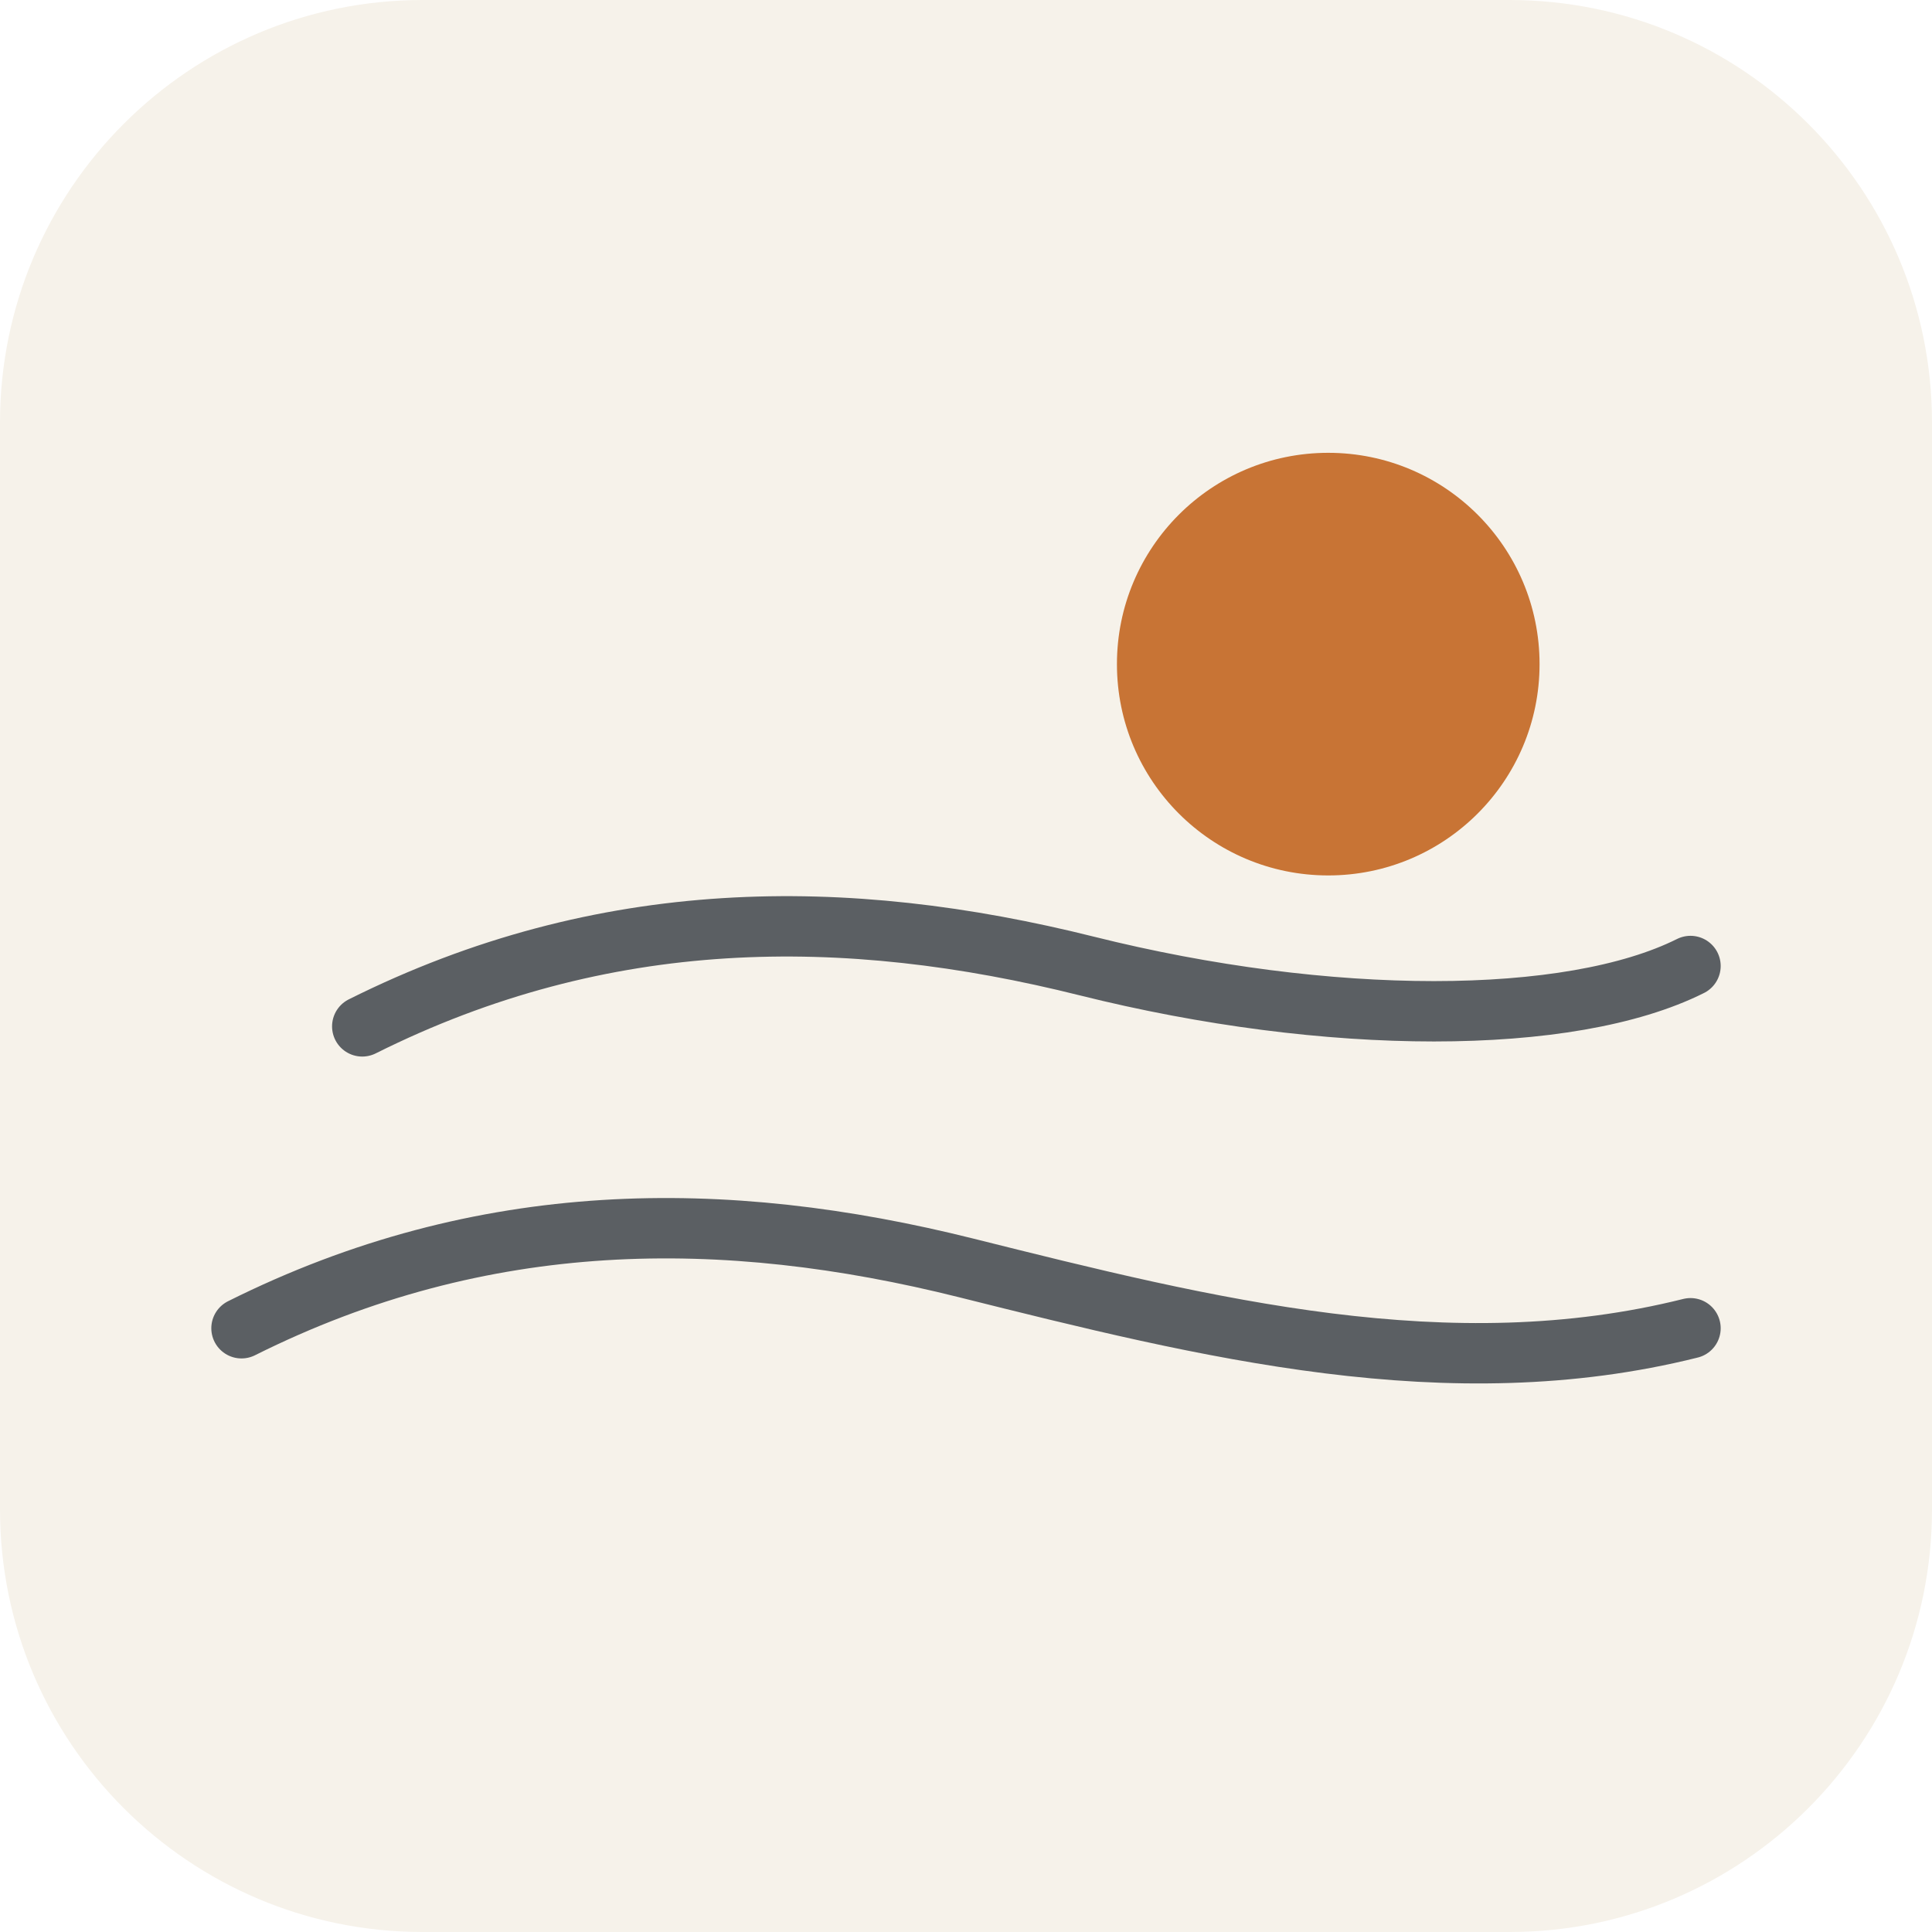
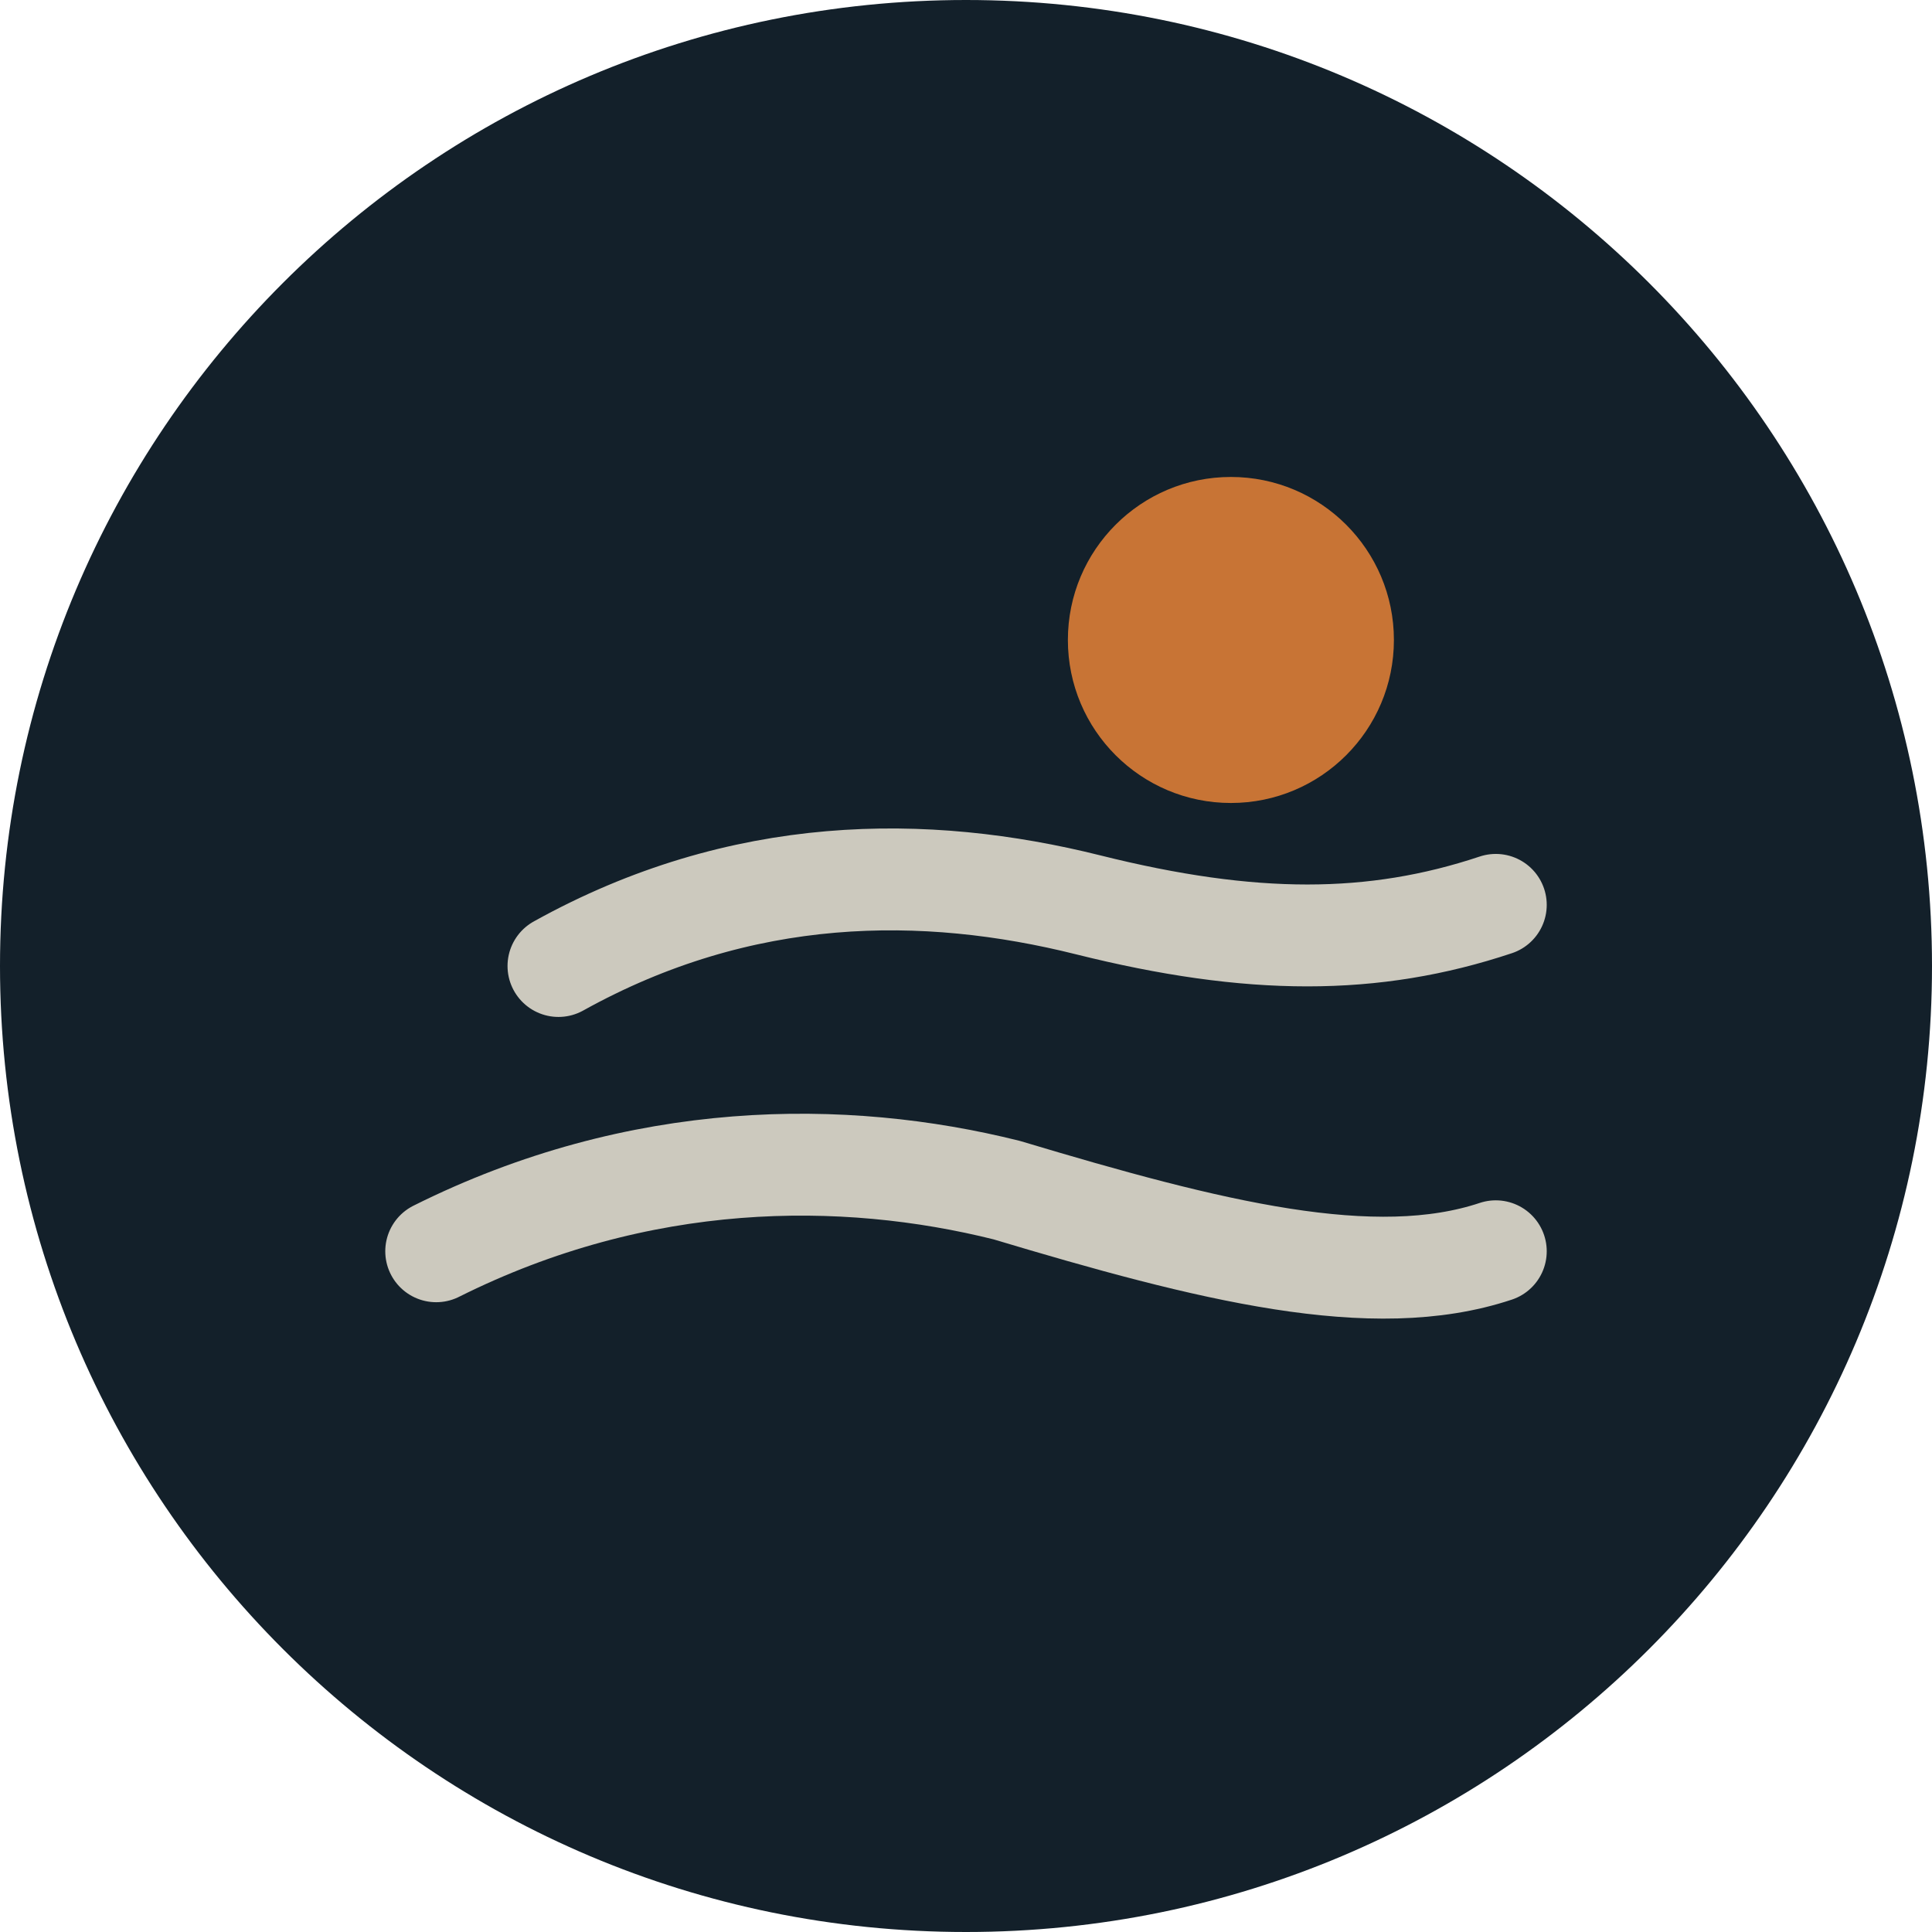
<svg xmlns="http://www.w3.org/2000/svg" viewBox="0 0 64 64" role="img" aria-label="Spacious Clarity">
-   <rect width="64" height="64" rx="14" fill="#F6F2EA" />
-   <g fill="none" stroke="#1A2129" stroke-linecap="round" stroke-linejoin="round" stroke-width="2" opacity="0.7">
-     <path d="M 8 44 C 16 40 24 40 32 42 C 40 44 48 46 56 44" />
-     <path d="M 12 34 C 20 30 28 30 36 32 C 44 34 52 34 56 32" />
+   <circle cx="32" cy="32" r="32" fill="#13202A" />
+   <g transform="translate(10.4 10.4) scale(0.675)" fill="none">
+     <g stroke="#ECE6D8" stroke-width="5" stroke-linecap="round" stroke-linejoin="round" opacity="0.85">
+       <path d="M 6 46 C 16 41 26 41 34 43 C 44 46 52 48 58 46" />
+       <path d="M 12 32 C 21 27 30 27 38 29 C 46 31 52 31 58 29" />
+     </g>
+     <circle cx="45" cy="16" r="8" fill="#C87435" />
  </g>
-   <circle cx="44" cy="22" r="7" fill="#C87435" />
</svg>
